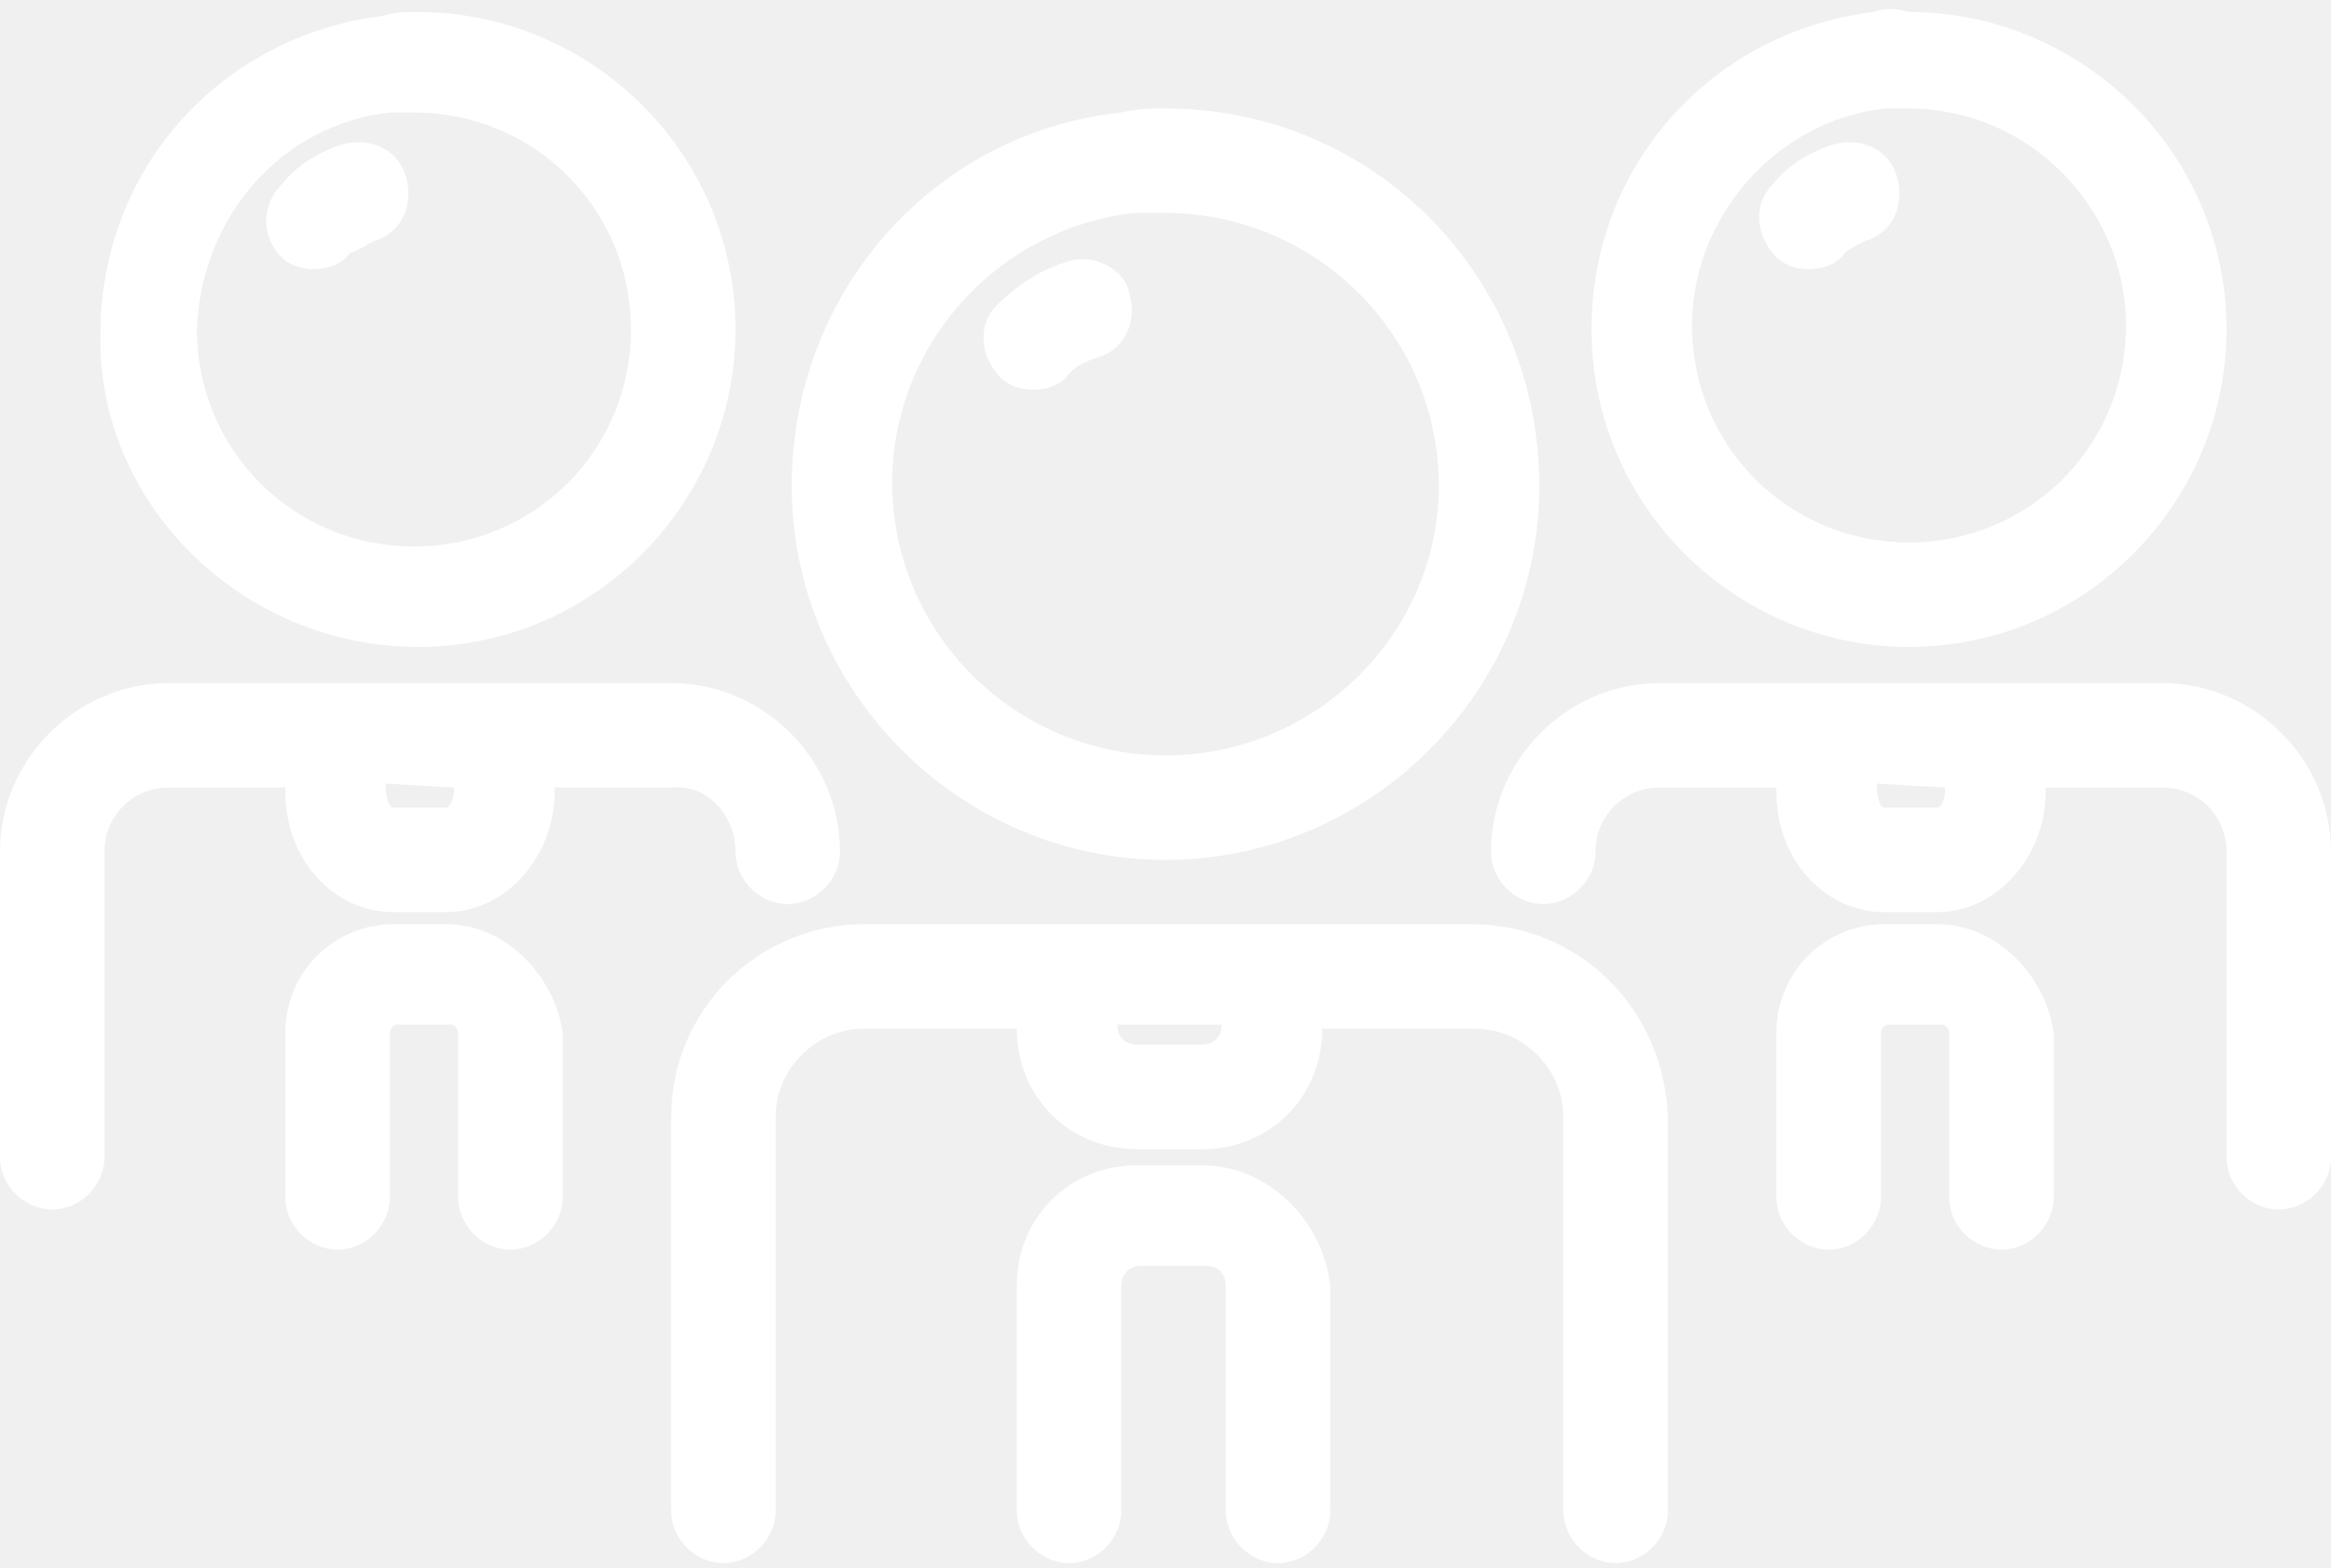
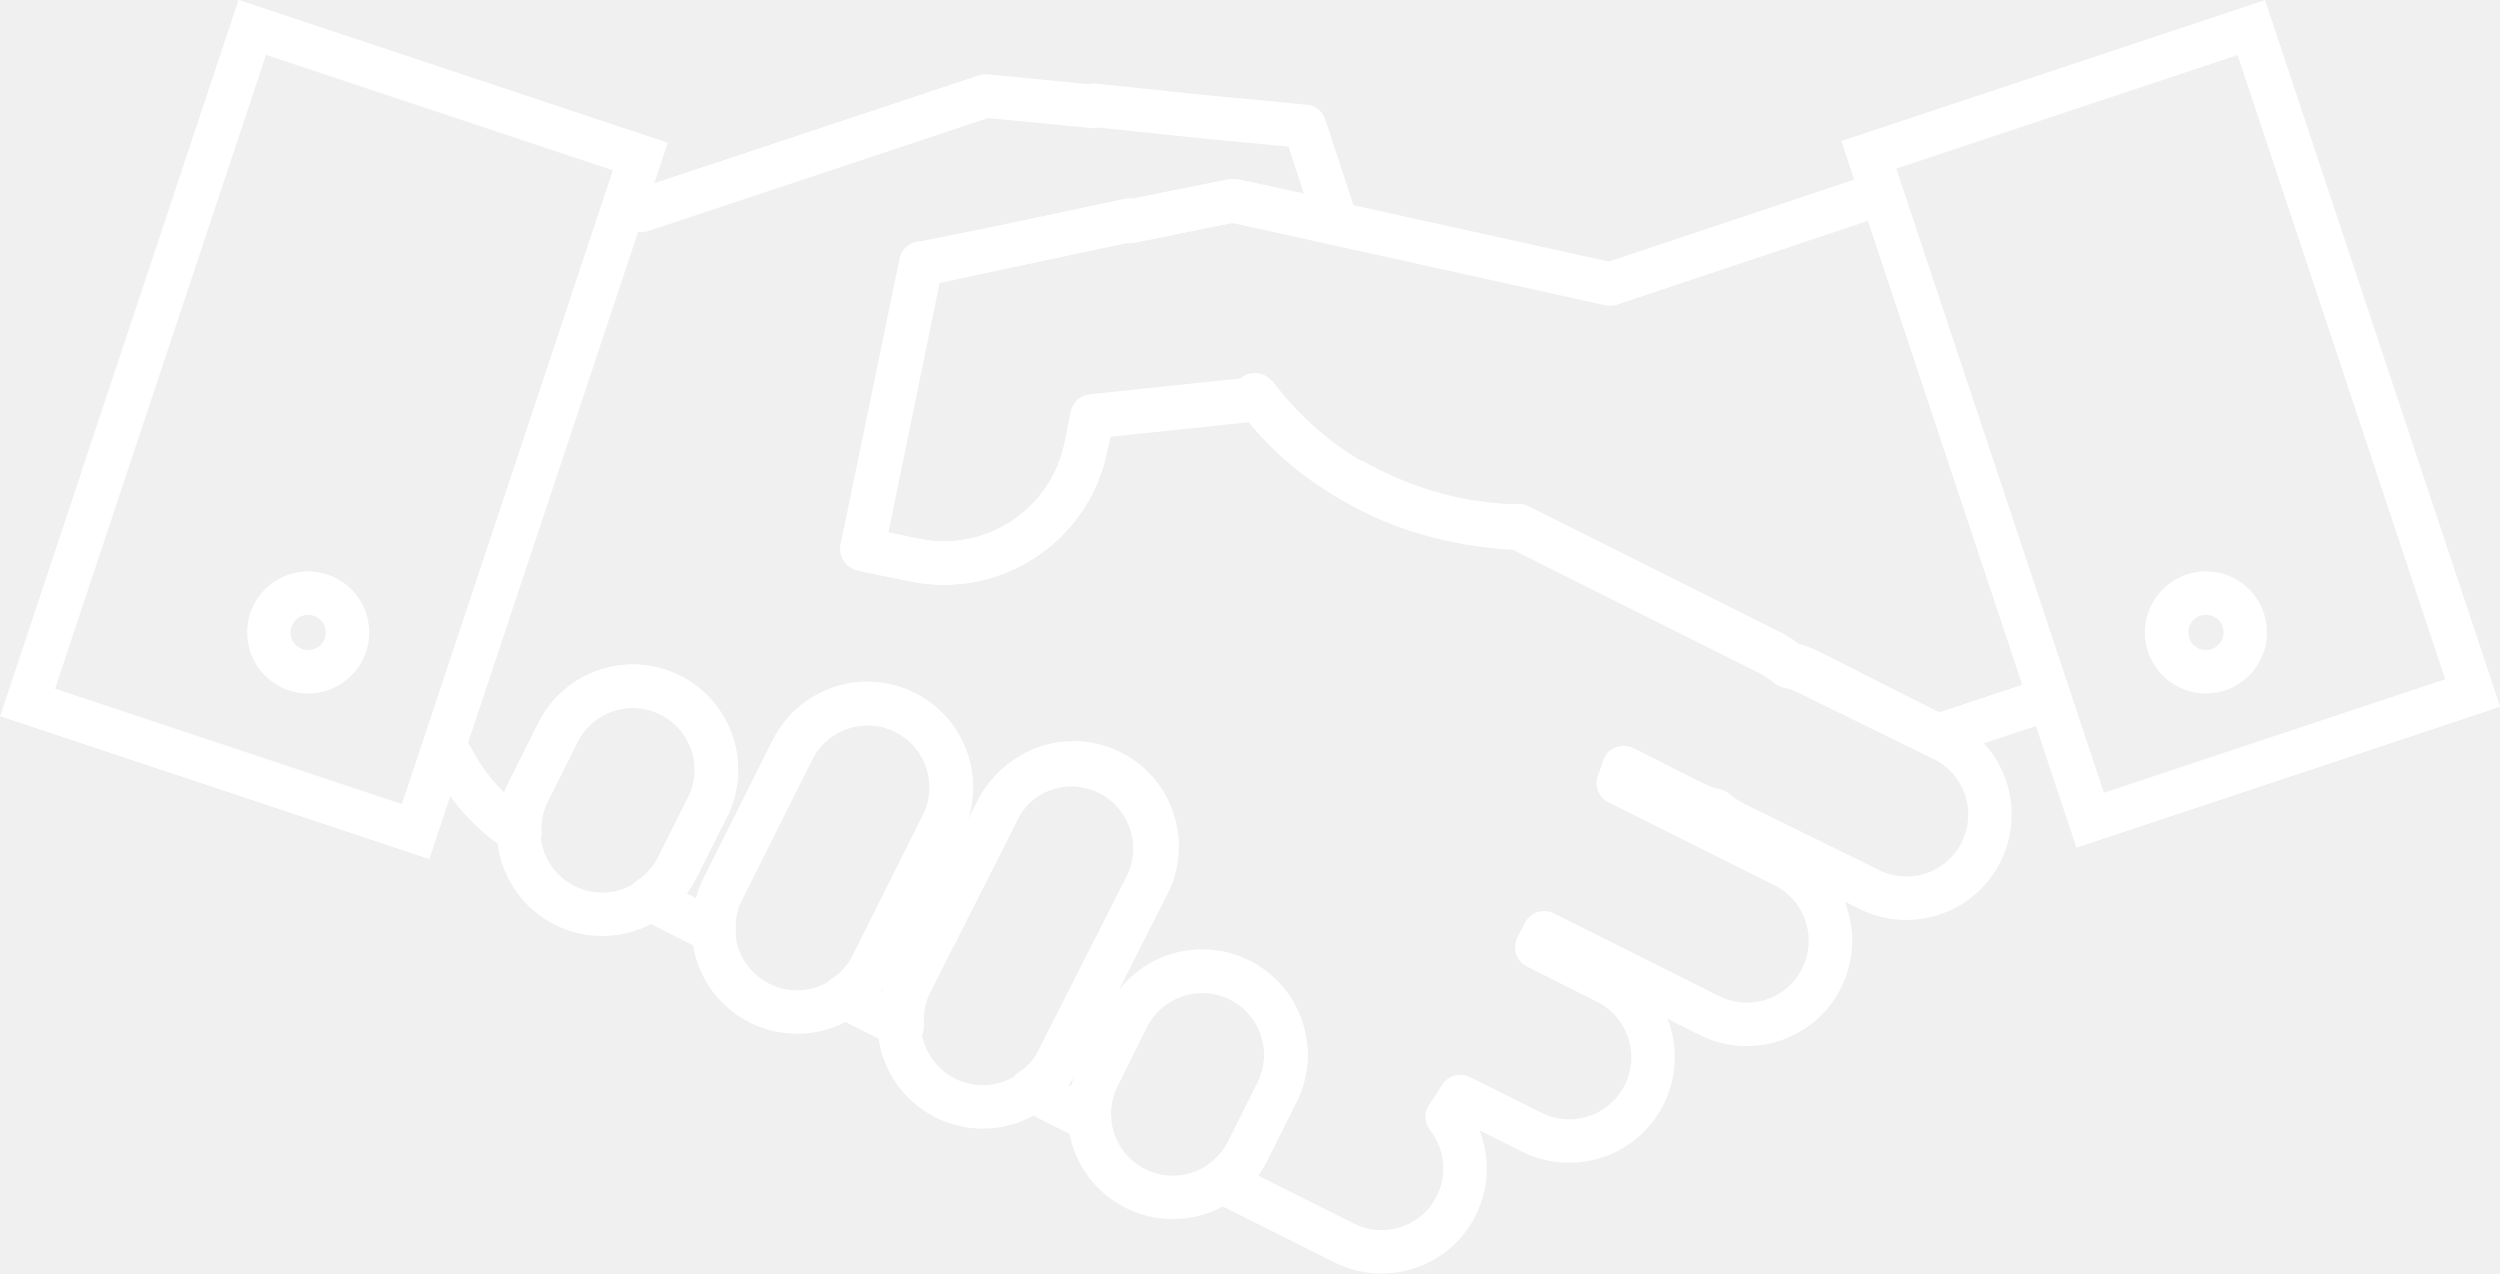
- <svg xmlns="http://www.w3.org/2000/svg" version="1.1" id="Isolation_Mode" x="0px" y="0px" viewBox="0 0 58 38.6" fill="#FFF" width="58" height="39">
-   <path d="M29,2.5c-0.4,0-0.7,0-1.1,0.1c-4.7,0.5-8.2,4.5-8.2,9.3c0,5.1,4.2,9.3,9.3,9.3c5.1,0,9.3-4.2,9.3-9.3  C38.3,6.7,34.2,2.5,29,2.5z M29,18.6c-3.7,0-6.8-3-6.8-6.8c0-3.4,2.6-6.3,6-6.7c0.3,0,0.5,0,0.8,0c3.7,0,6.8,3,6.8,6.8  C35.8,15.5,32.8,18.6,29,18.6z M29.9,28.8h-1.6c-1.7,0-3,1.3-3,3v5.6c0,0.7,0.6,1.3,1.3,1.3c0.7,0,1.3-0.6,1.3-1.3v-5.6  c0-0.3,0.2-0.5,0.5-0.5h1.6c0.3,0,0.5,0.2,0.5,0.5v5.6c0,0.7,0.6,1.3,1.3,1.3c0.7,0,1.3-0.6,1.3-1.3v-5.6  C32.9,30.1,31.5,28.8,29.9,28.8z M36.6,22.8H21.5c-2.6,0-4.8,2.1-4.8,4.8v9.8c0,0.7,0.6,1.3,1.3,1.3c0.7,0,1.3-0.6,1.3-1.3v-9.8  c0-1.2,1-2.2,2.2-2.2h3.8v0c0,1.7,1.3,3,3,3h1.6c1.7,0,3-1.3,3-3v0h3.8c1.2,0,2.2,1,2.2,2.2v9.8c0,0.7,0.6,1.3,1.3,1.3  c0.7,0,1.3-0.6,1.3-1.3v-9.8C41.4,24.9,39.3,22.8,36.6,22.8z M30.4,25.3c0,0.3-0.2,0.5-0.5,0.5h-1.6c-0.3,0-0.5-0.2-0.5-0.5v0  L30.4,25.3L30.4,25.3z M26.6,6.3c-0.7,0.2-1.3,0.6-1.8,1.1c-0.5,0.5-0.4,1.3,0.1,1.8c0.2,0.2,0.5,0.3,0.8,0.3c0.3,0,0.7-0.1,0.9-0.4  c0.2-0.2,0.4-0.3,0.7-0.4c0.7-0.2,1-0.9,0.8-1.6C28,6.5,27.2,6.1,26.6,6.3z M46.6,0.1c-4,0.5-7,3.8-7,7.9c0,4.4,3.6,7.9,7.9,7.9  c4.4,0,7.9-3.6,7.9-7.9c0-4.4-3.6-7.9-7.9-7.9C47.2,0,46.9,0,46.6,0.1z M52.9,7.9c0,3-2.4,5.4-5.4,5.4c-3,0-5.4-2.4-5.4-5.4  c0-2.7,2.1-5.1,4.8-5.4c0.2,0,0.4,0,0.6,0C50.5,2.5,52.9,5,52.9,7.9z M48.2,22.8h-1.3c-1.5,0-2.7,1.2-2.7,2.7v4.1  c0,0.7,0.6,1.3,1.3,1.3c0.7,0,1.3-0.6,1.3-1.3v-4.1c0-0.1,0.1-0.2,0.2-0.2h1.3c0.1,0,0.2,0.1,0.2,0.2v4.1c0,0.7,0.6,1.3,1.3,1.3  c0.7,0,1.3-0.6,1.3-1.3v-4.1C50.9,24.1,49.7,22.8,48.2,22.8z M53.8,16.8H41.3c-2.3,0-4.2,1.9-4.2,4.2c0,0.7,0.6,1.3,1.3,1.3  s1.3-0.6,1.3-1.3c0-0.9,0.7-1.6,1.6-1.6h2.9v0.1c0,1.7,1.2,3,2.7,3h1.3c1.5,0,2.7-1.4,2.7-3v-0.1h2.9c0.9,0,1.6,0.7,1.6,1.6v7.6  c0,0.7,0.6,1.3,1.3,1.3c0.7,0,1.3-0.6,1.3-1.3V21C58,18.7,56.1,16.8,53.8,16.8z M48.4,19.4c0,0.3-0.1,0.5-0.2,0.5h-1.3  c-0.1,0-0.2-0.2-0.2-0.5v-0.1L48.4,19.4L48.4,19.4z M45.6,3.4c-0.6,0.2-1.1,0.5-1.5,1c-0.5,0.5-0.4,1.3,0.1,1.8  c0.2,0.2,0.5,0.3,0.8,0.3c0.3,0,0.7-0.1,0.9-0.4c0.1-0.1,0.3-0.2,0.5-0.3c0.7-0.2,1-0.9,0.8-1.6C47,3.5,46.3,3.2,45.6,3.4z   M10.4,15.9c4.4,0,7.9-3.6,7.9-7.9c0-4.4-3.6-7.9-7.9-7.9c-0.3,0-0.6,0-0.9,0.1c-4,0.5-7,3.8-7,7.9C2.4,12.3,6,15.9,10.4,15.9z   M9.7,2.6c0.2,0,0.4,0,0.6,0c3,0,5.4,2.4,5.4,5.4c0,3-2.4,5.4-5.4,5.4c-3,0-5.4-2.4-5.4-5.4C5,5.2,7,2.9,9.7,2.6z M18.3,21  c0,0.7,0.6,1.3,1.3,1.3c0.7,0,1.3-0.6,1.3-1.3c0-2.3-1.9-4.2-4.2-4.2H4.2C1.9,16.8,0,18.7,0,21v7.6c0,0.7,0.6,1.3,1.3,1.3  c0.7,0,1.3-0.6,1.3-1.3V21c0-0.9,0.7-1.6,1.6-1.6h2.9v0.1c0,1.7,1.2,3,2.7,3h1.3c1.5,0,2.7-1.4,2.7-3v-0.1h2.9  C17.6,19.3,18.3,20.1,18.3,21z M11.3,19.4c0,0.3-0.1,0.5-0.2,0.5H9.8c-0.1,0-0.2-0.2-0.2-0.5v-0.1L11.3,19.4L11.3,19.4z M11.1,22.8  H9.8c-1.5,0-2.7,1.2-2.7,2.7v4.1c0,0.7,0.6,1.3,1.3,1.3c0.7,0,1.3-0.6,1.3-1.3v-4.1c0-0.1,0.1-0.2,0.2-0.2h1.3  c0.1,0,0.2,0.1,0.2,0.2v4.1c0,0.7,0.6,1.3,1.3,1.3c0.7,0,1.3-0.6,1.3-1.3v-4.1C13.8,24.1,12.6,22.8,11.1,22.8z M7,6.2  c0.2,0.2,0.5,0.3,0.8,0.3c0.3,0,0.7-0.1,0.9-0.4C9,6,9.1,5.9,9.3,5.8c0.7-0.2,1-0.9,0.8-1.6c-0.2-0.7-0.9-1-1.6-0.8  c-0.6,0.2-1.1,0.5-1.5,1C6.5,4.9,6.5,5.7,7,6.2z" />
+ <svg xmlns="http://www.w3.org/2000/svg" viewBox="0 0 115.11 58.63">
+   <defs>
+     <style>
+       .cls-1, .cls-2 {
+         fill: none;
+         stroke: #fff;
+         stroke-width: 2px;
+       }
+ 
+       .cls-1 {
+         stroke-linecap: round;
+         stroke-linejoin: round;
+       }
+ 
+       .cls-2 {
+         stroke-miterlimit: 10;
+       }
+     </style>
+   </defs>
+   <g id="Слой_2" data-name="Слой 2">
+     <g id="Layer_4" data-name="Layer 4">
+       <g>
+         <g>
+           <path class="cls-1" d="M20.8,34.88a9,9,0,0,0,3.14,3.46,3.83,3.83,0,0,1,.4-1.91l1.35-2.7a3.85,3.85,0,0,1,6.89,3.44l-1.36,2.71a3.82,3.82,0,0,1-1.34,1.5l3,1.52a3.88,3.88,0,0,1,.4-2l3.2-6.39A3.85,3.85,0,1,1,43.39,38l-3.2,6.4a3.9,3.9,0,0,1-1.34,1.5l2.69,1.35a3.86,3.86,0,0,1,.4-2l4-7.9a3.85,3.85,0,1,1,6.88,3.45l-4,7.89a3.88,3.88,0,0,1-1.35,1.51l2.7,1.35a3.73,3.73,0,0,1,.39-2l1.35-2.71A3.85,3.85,0,1,1,58.8,50.3L57.45,53a3.74,3.74,0,0,1-1.29,1.46,6.45,6.45,0,0,0,.62.21l5.09,2.55a3.84,3.84,0,0,0,4.76-5.8,9.93,9.93,0,0,0,.61-.93l3.27,1.63A3.85,3.85,0,1,0,74,45.24l-3.24-1.63.34-.66,7.61,3.81a3.85,3.85,0,0,0,3.44-6.89l-7.64-3.82a6,6,0,0,0,.25-.71L78.06,37a4.1,4.1,0,0,0,.93.32,3.85,3.85,0,0,0,.81.55l6.1,3a3.85,3.85,0,1,0,3.44-6.88L83.25,31a3.8,3.8,0,0,0-.93-.32,3.85,3.85,0,0,0-.81-.55l-11.6-5.81a16.64,16.64,0,0,1-3-.38,15.24,15.24,0,0,1-9-5.64l-.09,0v.1l-7.5.79L50,20.58a6.67,6.67,0,0,1-7.87,5.21L40,25.35l-.27-.07.75-3.66,1.94-9.45.1,0v0L47,11.2l5-1.06v.06l4.7-.95v0l.06,0,.11,0v0l4.66,1L60.07,5.81H60l0,0-4.53-.43-5.14-.54,0,.06-4.95-.48v0L29.53,9.69" />
+           <g>
+             <path class="cls-1" d="M57.08,45.13a3.86,3.86,0,0,0-5.17,1.72l-1.35,2.71A3.85,3.85,0,0,0,57.45,53l1.35-2.7A3.86,3.86,0,0,0,57.08,45.13Z" />
+             <path class="cls-1" d="M30.86,32a3.86,3.86,0,0,0-5.17,1.72l-1.35,2.7a3.85,3.85,0,1,0,6.88,3.45l1.36-2.71A3.85,3.85,0,0,0,30.86,32Z" />
+             <path class="cls-1" d="M51.05,35.62a3.85,3.85,0,0,0-5.16,1.72l-4,7.9a3.85,3.85,0,1,0,6.88,3.44l4-7.89A3.86,3.86,0,0,0,51.05,35.62Z" />
+             <path class="cls-1" d="M41.67,32.81a3.85,3.85,0,0,0-5.16,1.72l-3.2,6.39a3.85,3.85,0,1,0,6.88,3.45l3.2-6.4A3.85,3.85,0,0,0,41.67,32.81Z" />
+             <path class="cls-1" d="M86.35,9,74.13,13.08,56.83,9.26v0l-.11,0-.06,0v0L52,10.2v-.06L47,11.2l-4.5.91v0l-.1,0L39.68,25.28l.27.07,2.18.44A6.67,6.67,0,0,0,50,20.58l.28-1.43,7.5-.79,0-.19a13.5,13.5,0,0,0,4,3.68l0,0,.53.32.09,0a4.11,4.11,0,0,0,.51.27l.13.07.48.23a1.63,1.63,0,0,0,.19.09l.45.19.25.1.41.16.33.11.35.12.43.12.28.08.72.18.75.14.09,0,.66.1h.06l.71.07h0l.74,0h0l11.6,5.81a3.85,3.85,0,0,1,.81.55,3.8,3.8,0,0,1,.93.32l5.93,3,4.87-1.62" />
+           </g>
+         </g>
+         <rect class="cls-2" x="90.67" y="3.37" width="18.56" height="32.29" transform="translate(-1.05 32.55) rotate(-18.4)" />
+         <rect class="cls-2" x="-1.01" y="10.37" width="32.76" height="18.83" transform="translate(-8.25 28.11) rotate(-71.59)" />
+         <path class="cls-2" d="M103.38,29.11a1.81,1.81,0,1,1-1.8-1.8A1.8,1.8,0,0,1,103.38,29.11Z" />
+         <path class="cls-2" d="M16,29.11a1.81,1.81,0,1,1-1.81-1.8A1.81,1.81,0,0,1,16,29.11Z" />
+       </g>
+     </g>
+   </g>
</svg>
